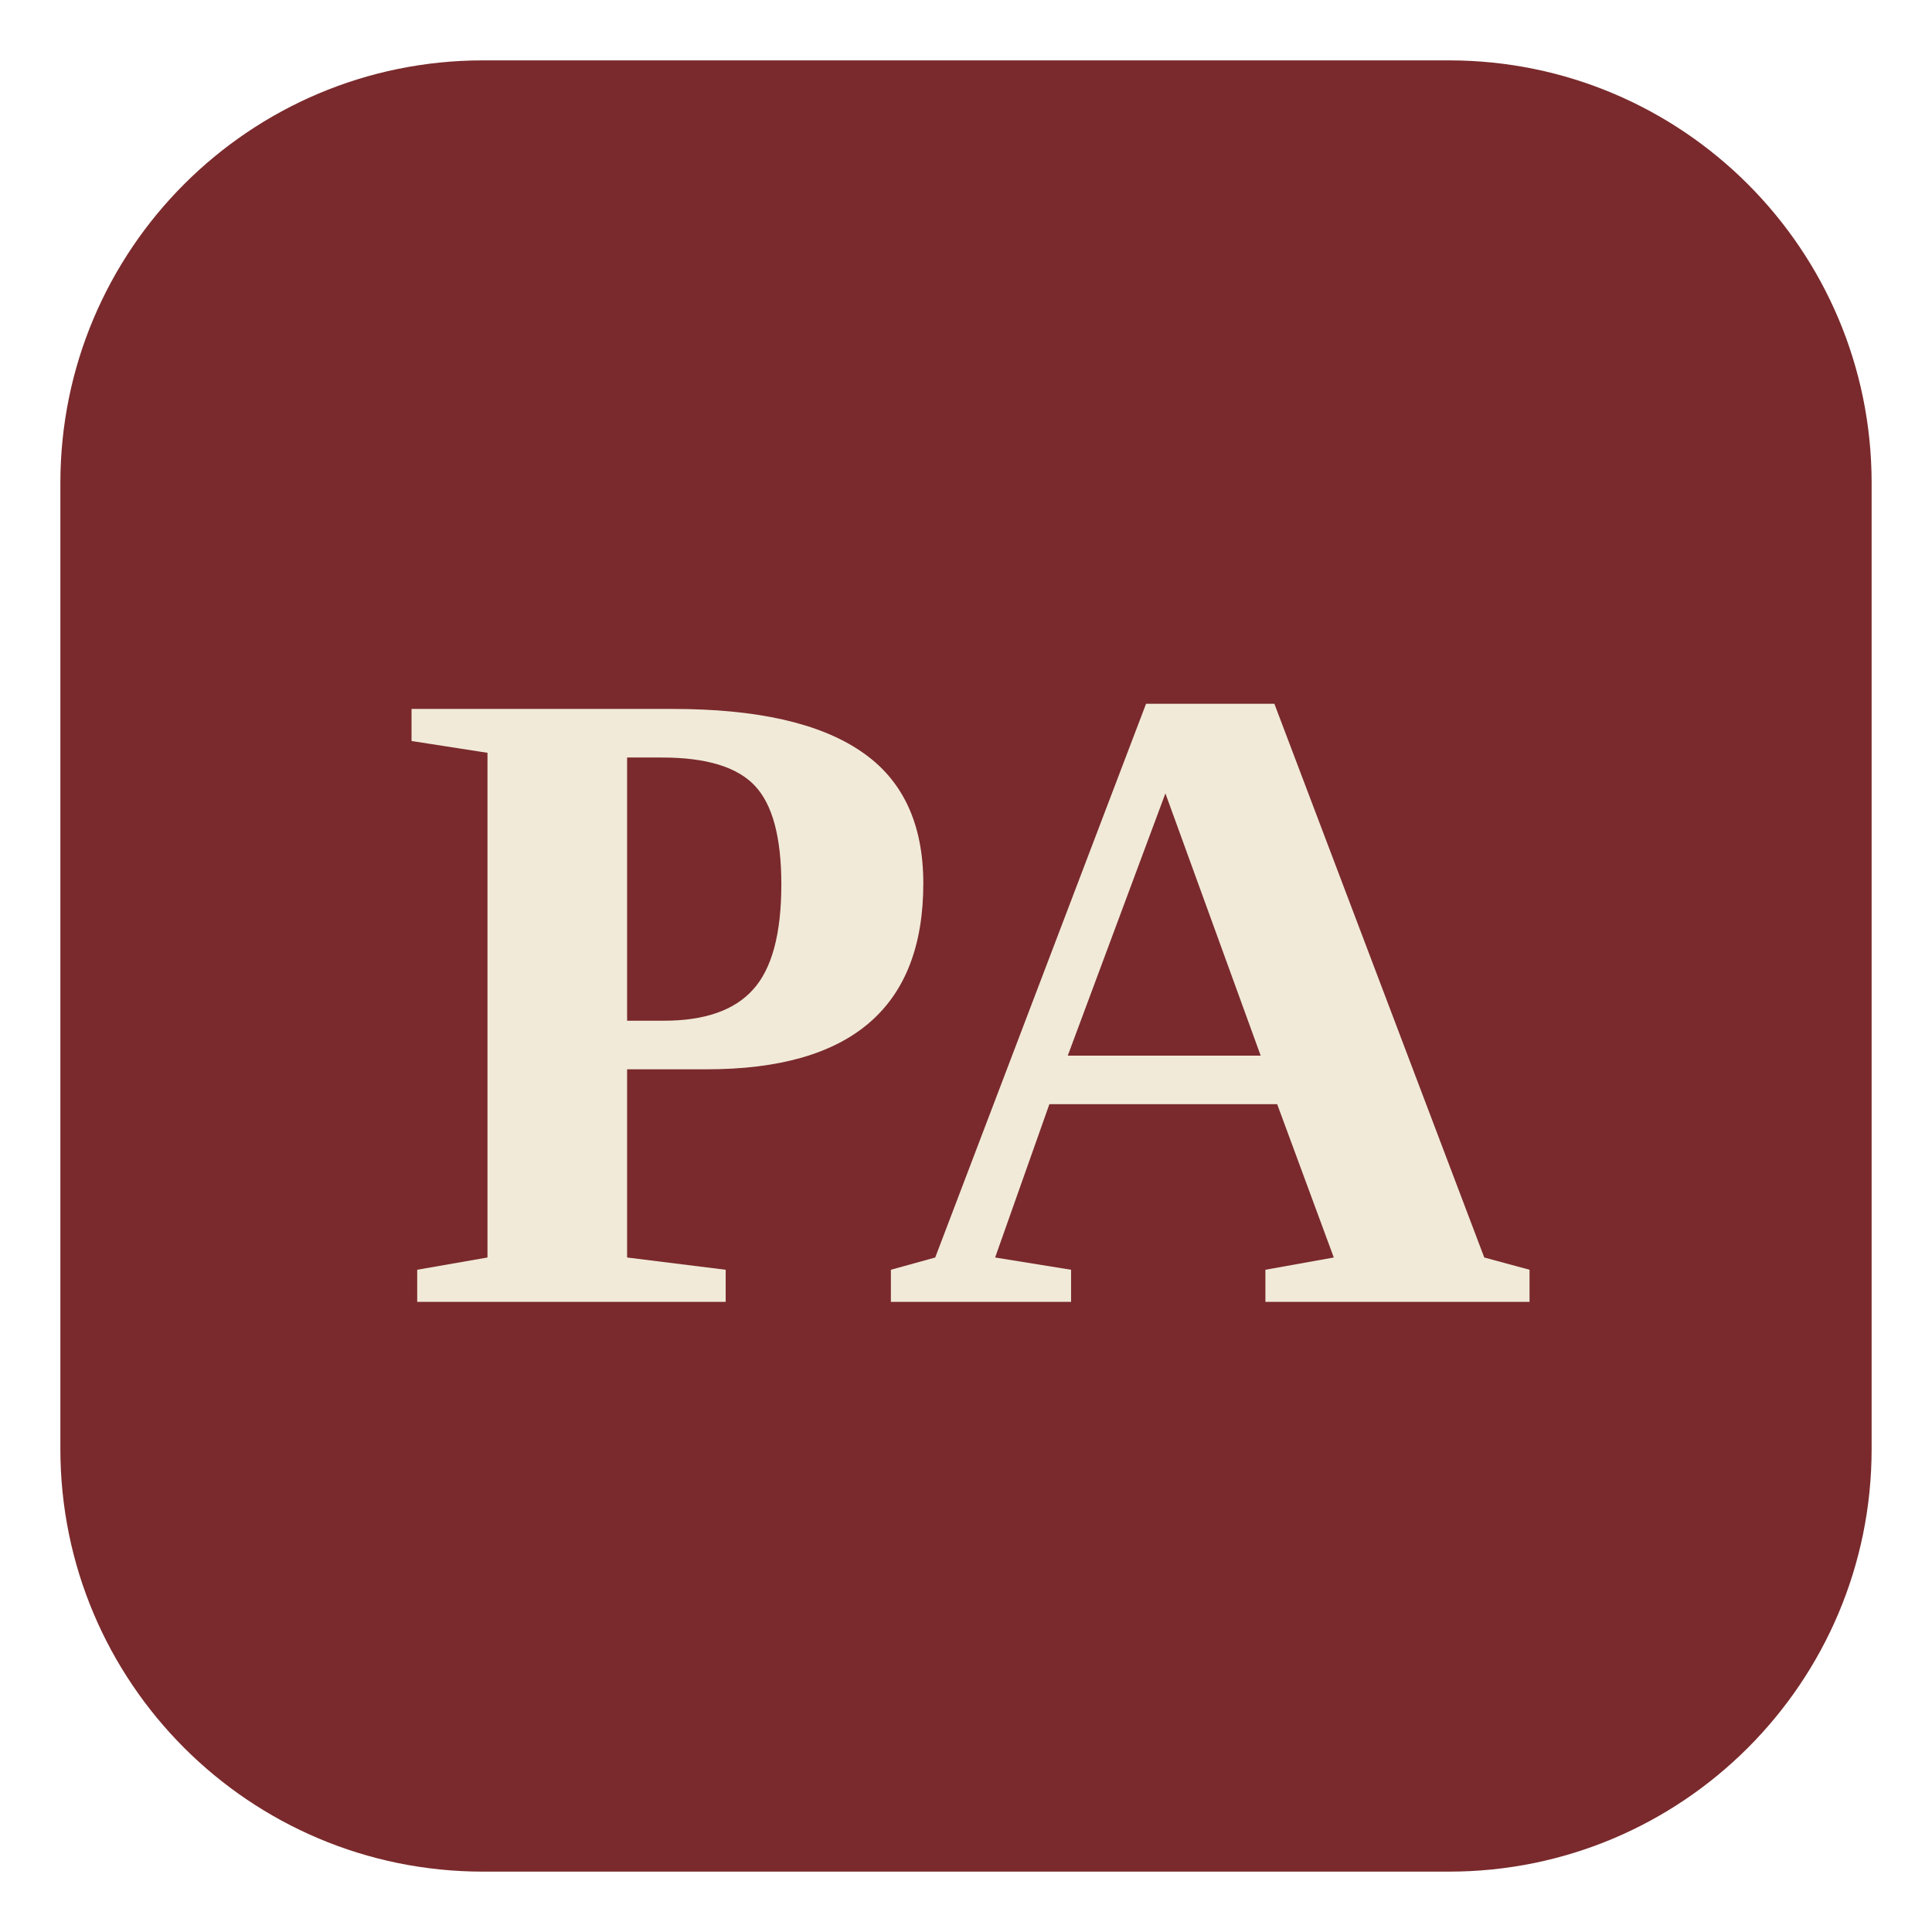
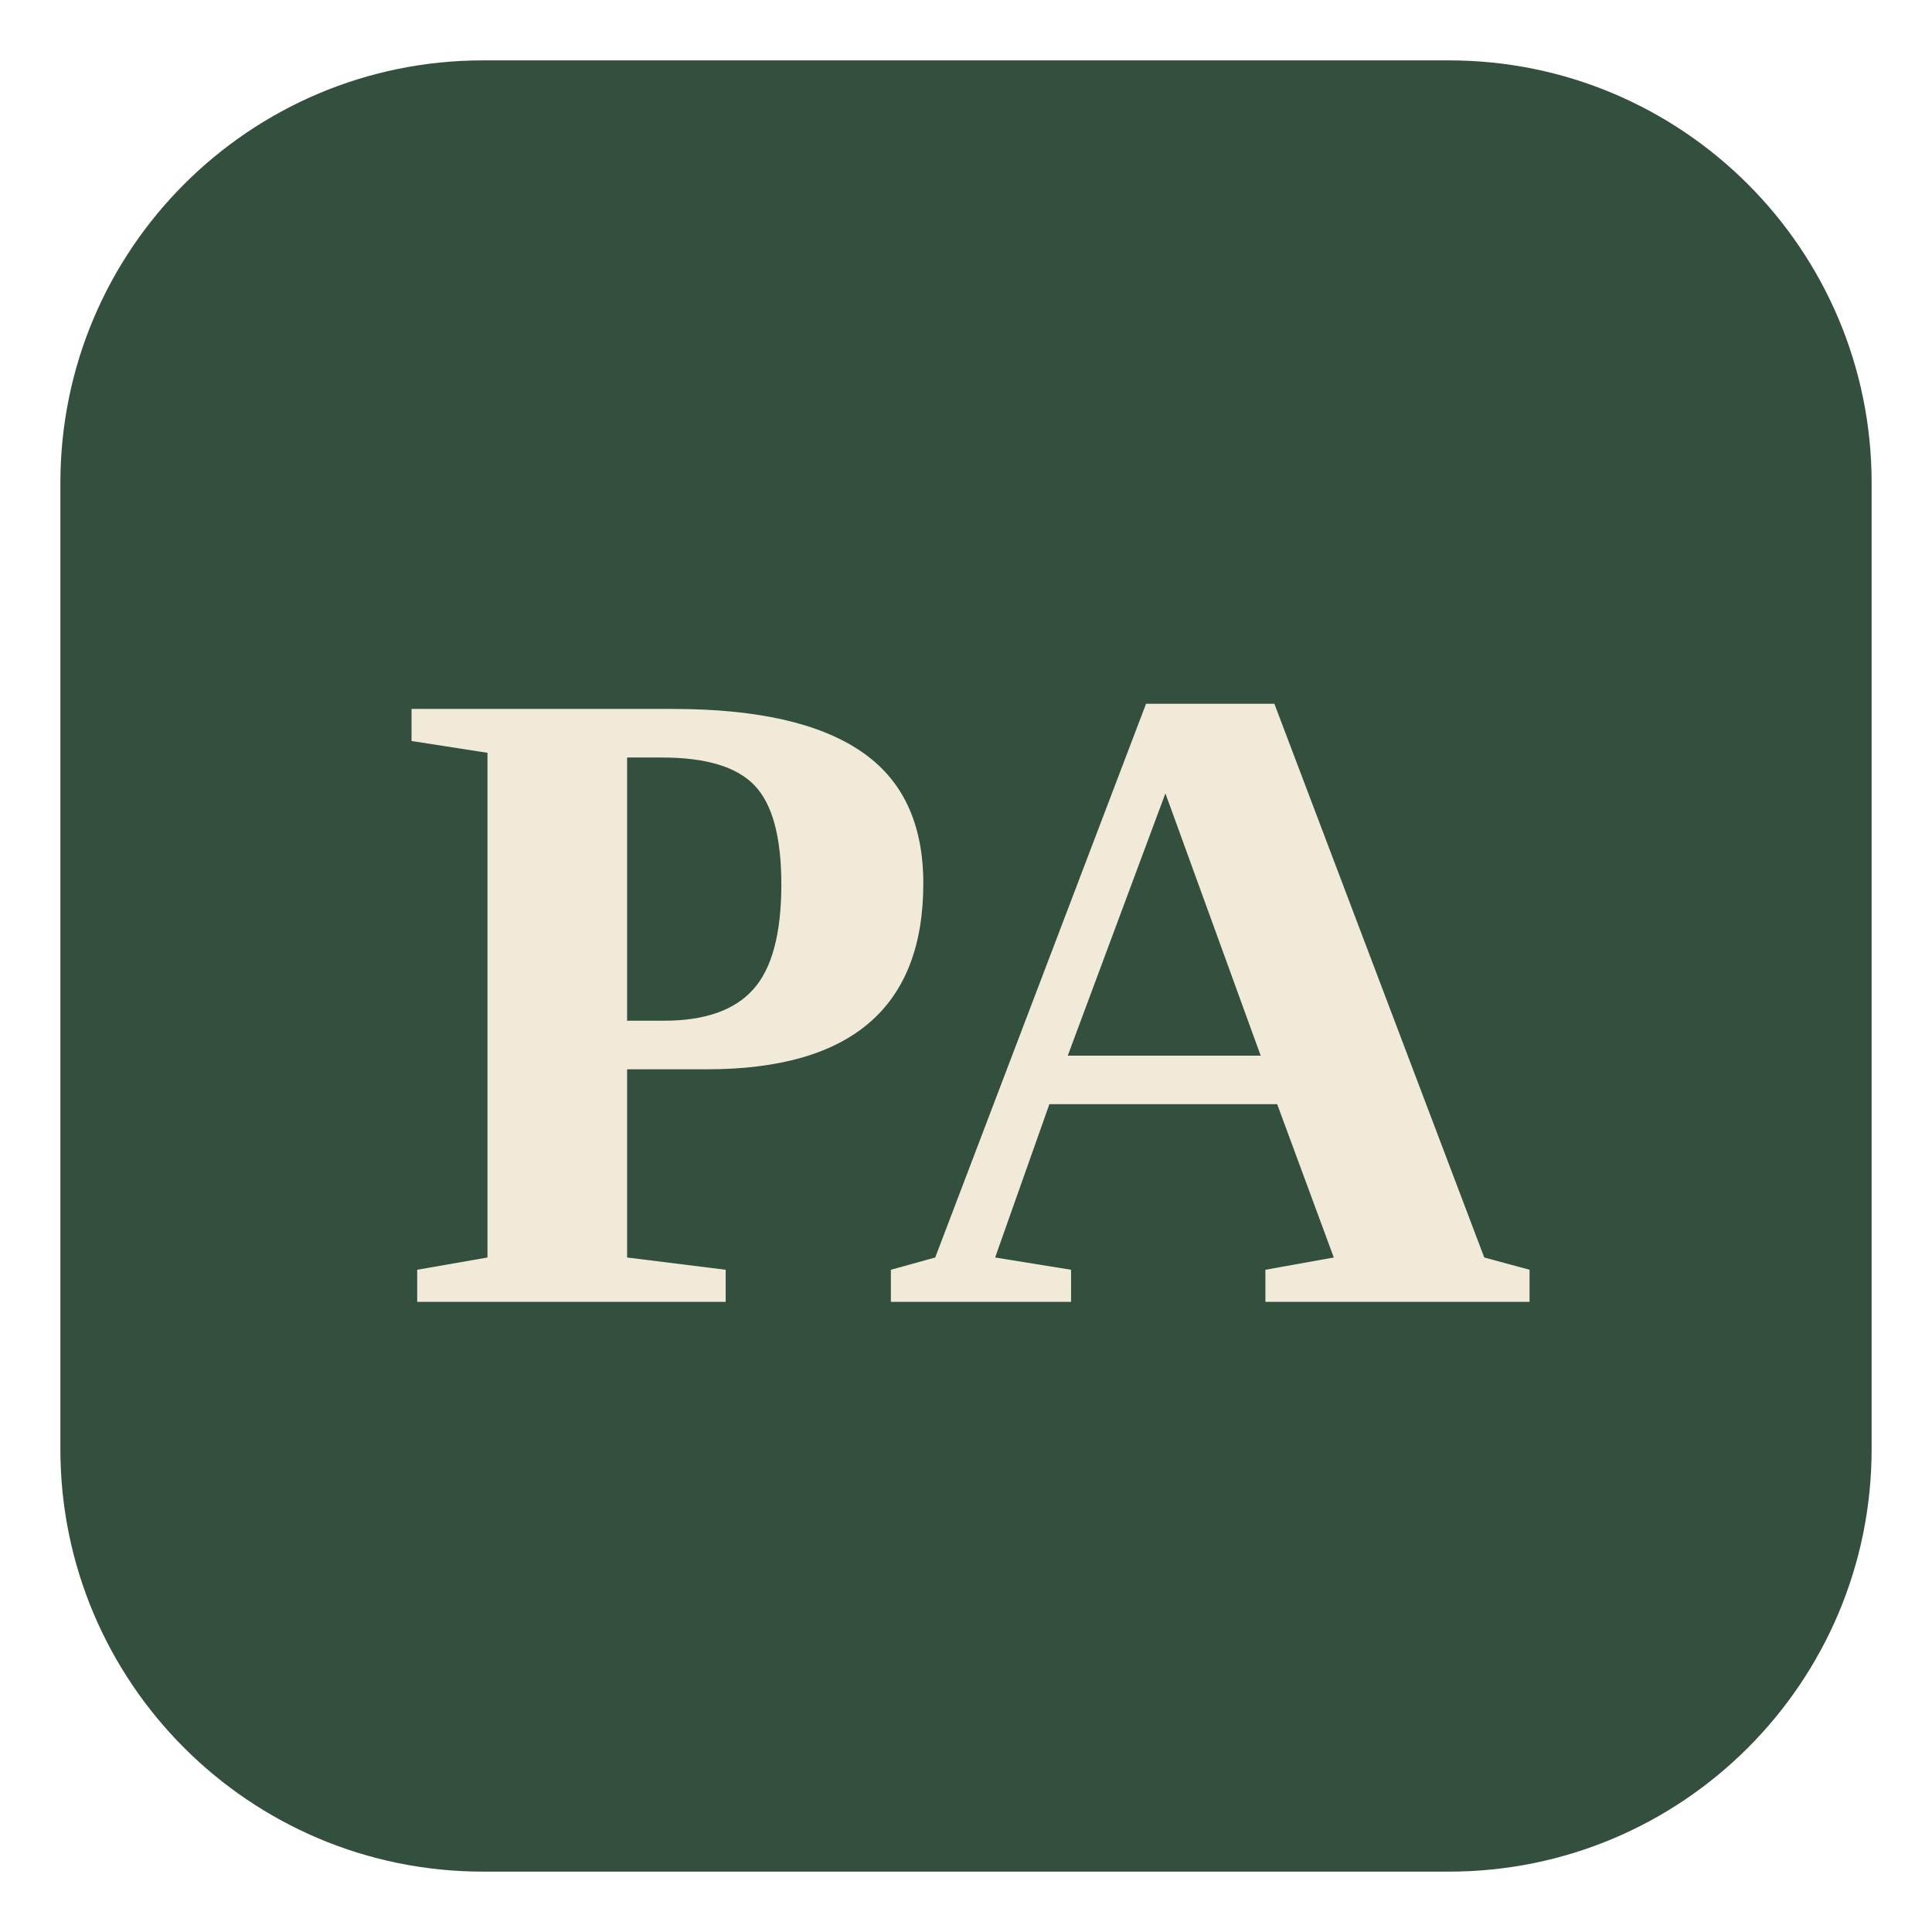
<svg xmlns="http://www.w3.org/2000/svg" viewBox="0 0 64 64">
  <style>
-     .disc { fill: #7A2A2C; }
+     .disc { fill: #33503F; }
    .mark { fill: #F1EAD9; }
    @media (prefers-color-scheme: dark) {
-       .disc { fill: #9A3A3C; }
+       .disc { fill: #44694F; }
      .mark { fill: #F5EEDF; }
    }
  </style>
  <rect class="disc" x="2" y="2" width="60" height="60" rx="14" />
  <text class="mark" x="32" y="33" font-family="Fraunces, Georgia, Cambria, 'Times New Roman', serif" font-size="30" font-weight="600" text-anchor="middle" dominant-baseline="central">PA</text>
</svg>
